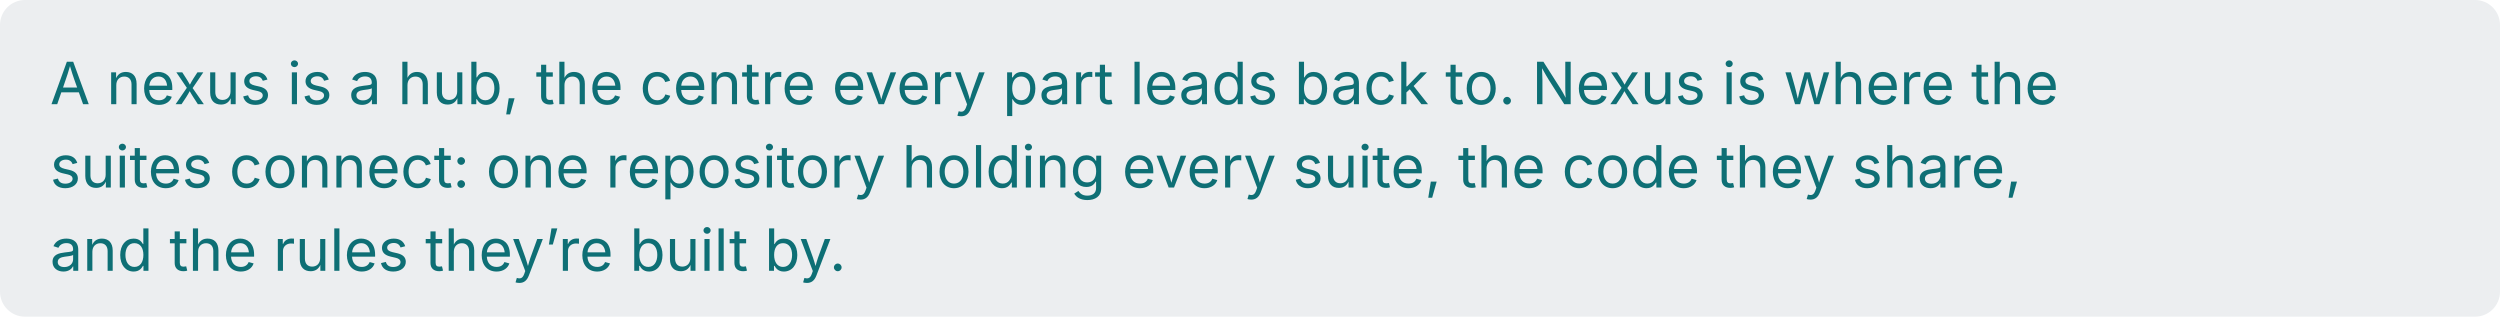
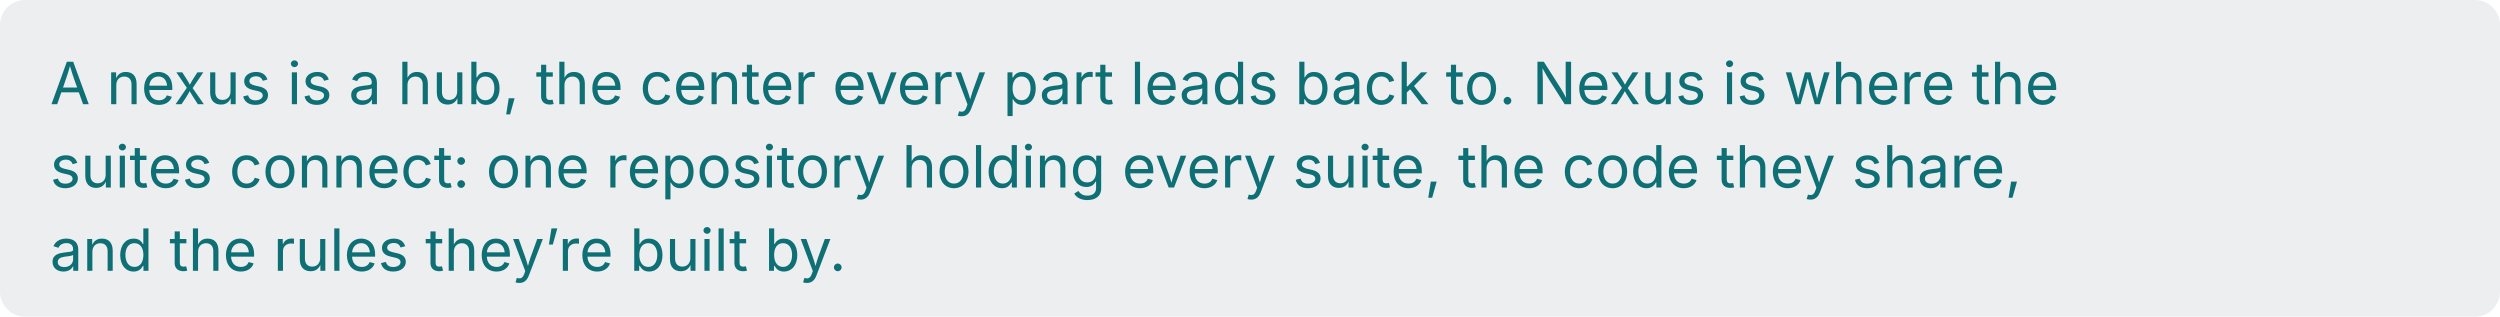
<svg xmlns="http://www.w3.org/2000/svg" width="600" height="76" viewBox="0 0 600 76">
  <rect width="600" height="76" rx="6" fill="#eceef0" />
  <text x="12" y="25" fill="#0e6f75" font-family="Inter, Segoe UI, Helvetica, Arial, sans-serif" font-size="14">
-     <tspan x="12" dy="0">A nexus is a hub, the centre every part leads back to. Nexus is where the</tspan>
+     <tspan x="12" dy="0">A nexus is a hub, the center every part leads back to. Nexus is where the</tspan>
    <tspan x="12" dy="20">suites connect: one repository holding every suite, the code they share,</tspan>
    <tspan x="12" dy="20">and the rules they’re built by.</tspan>
  </text>
</svg>
